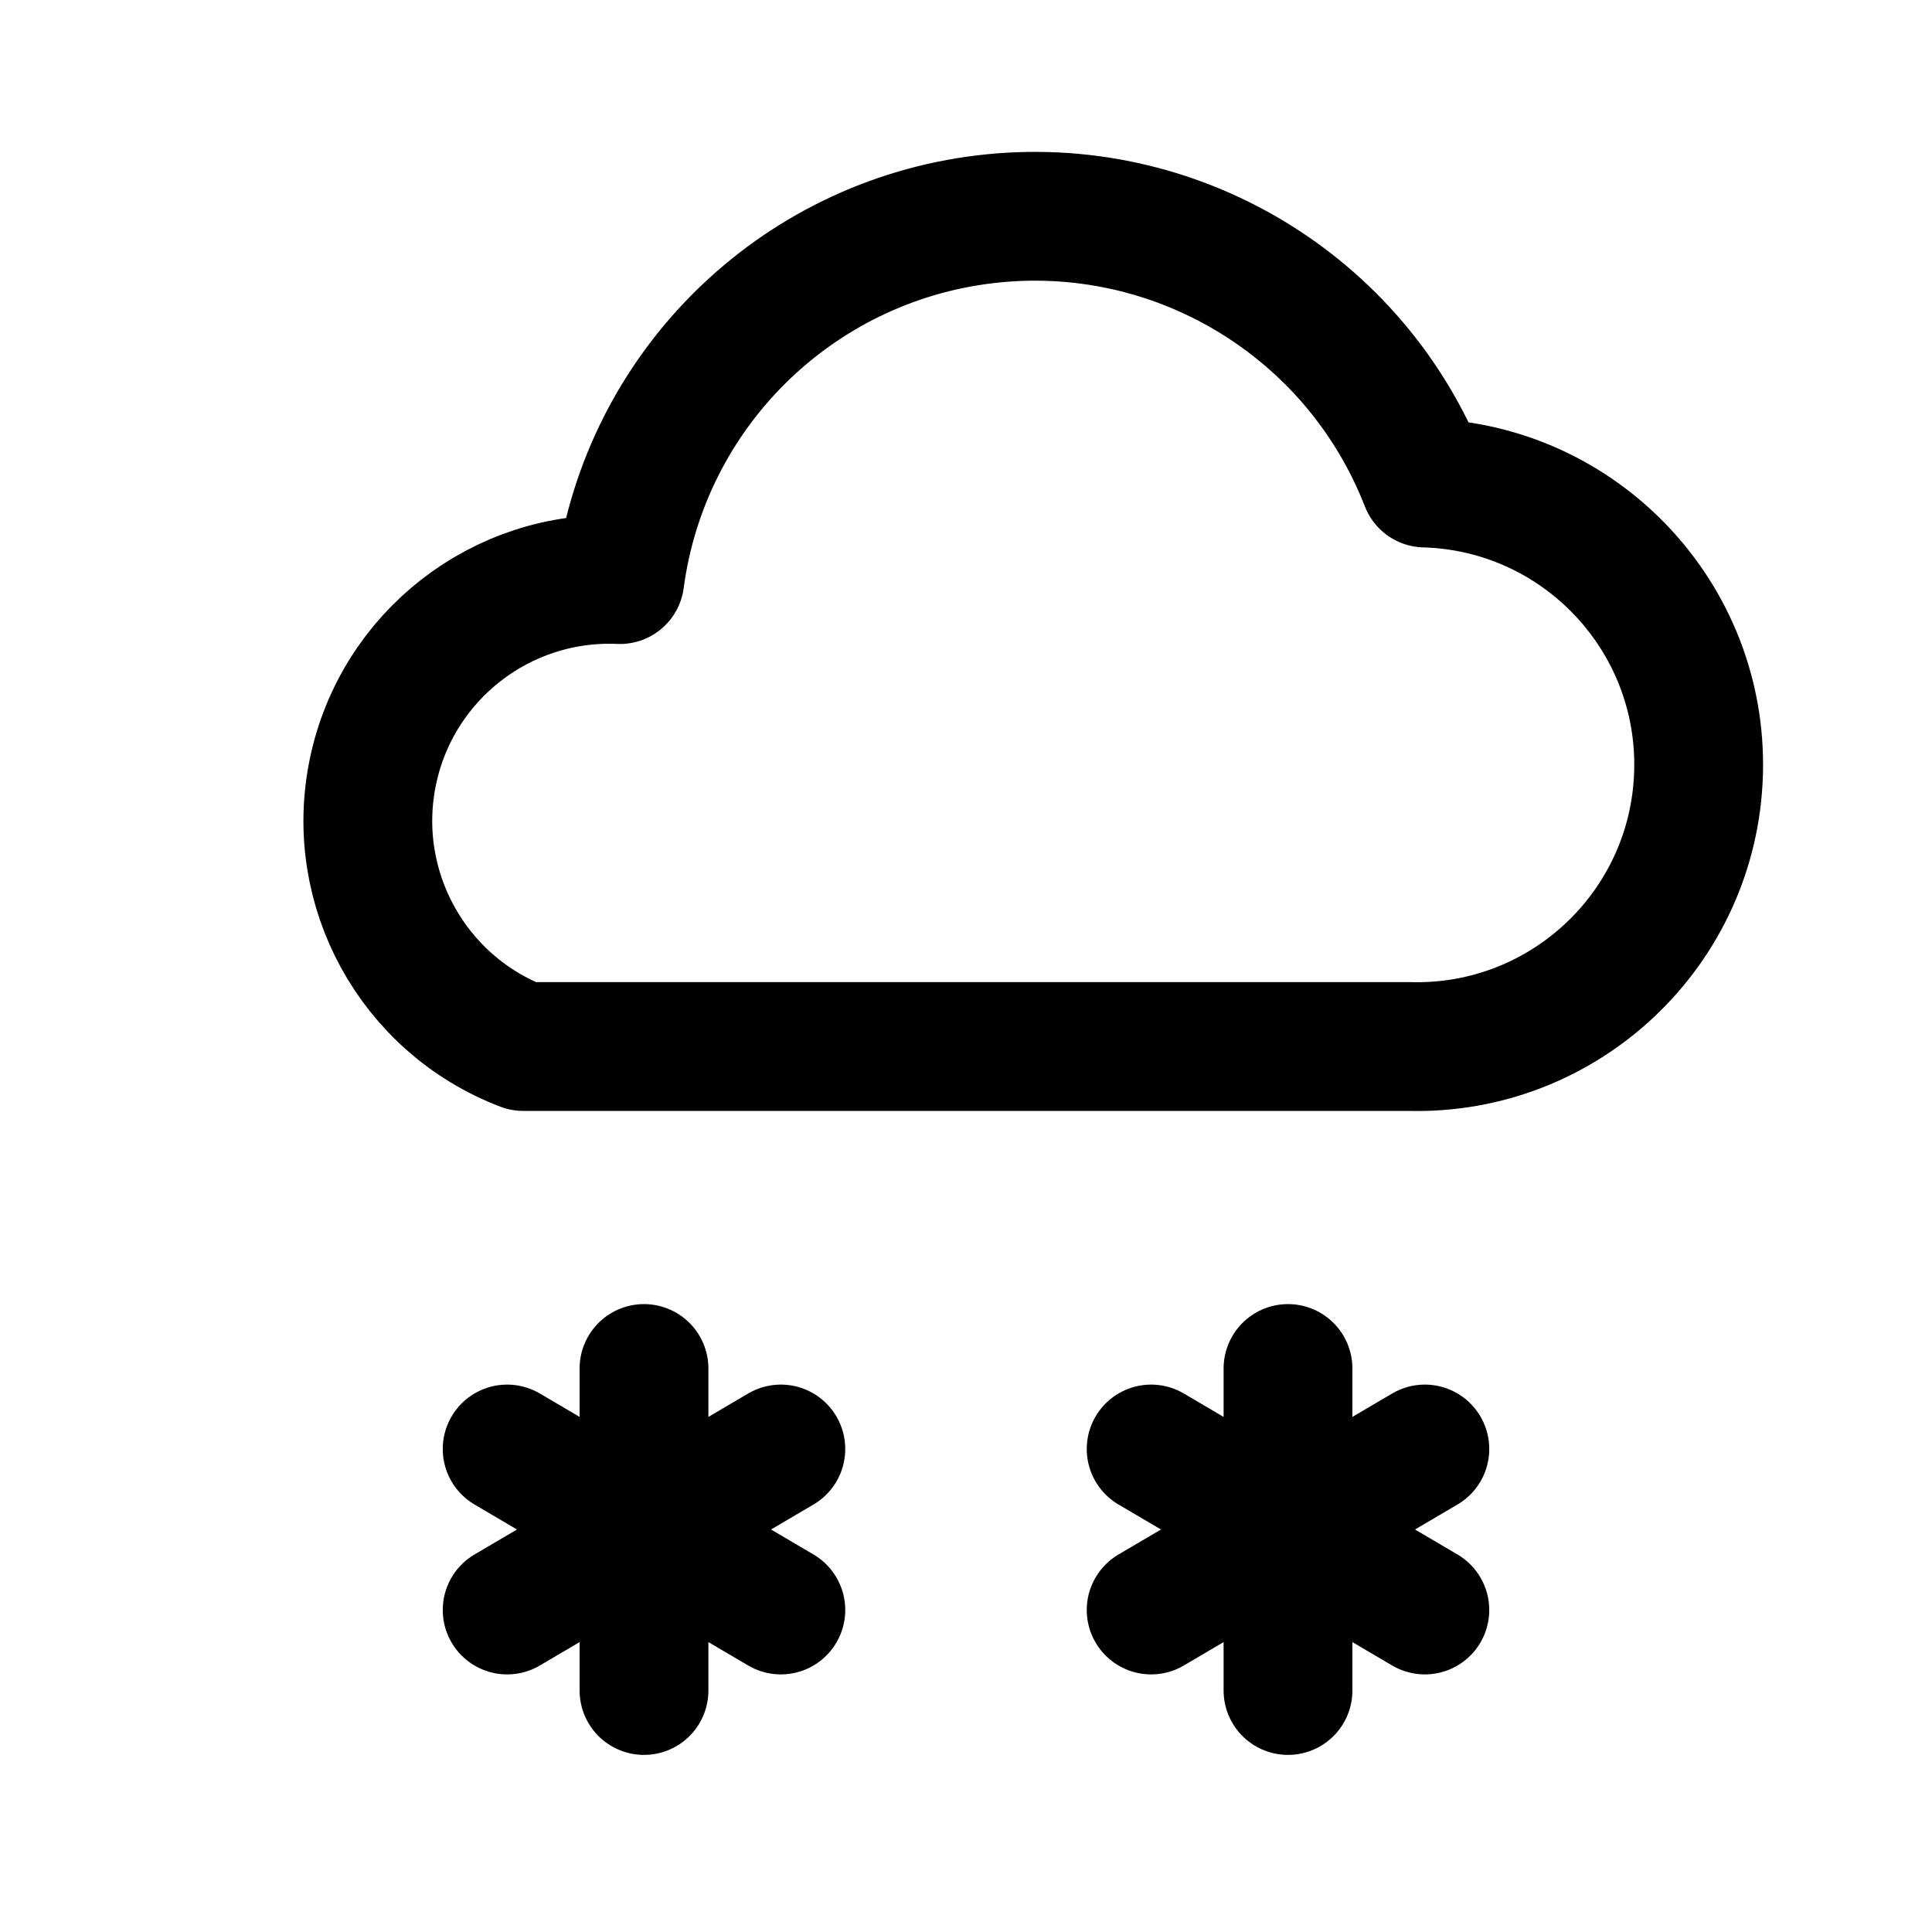
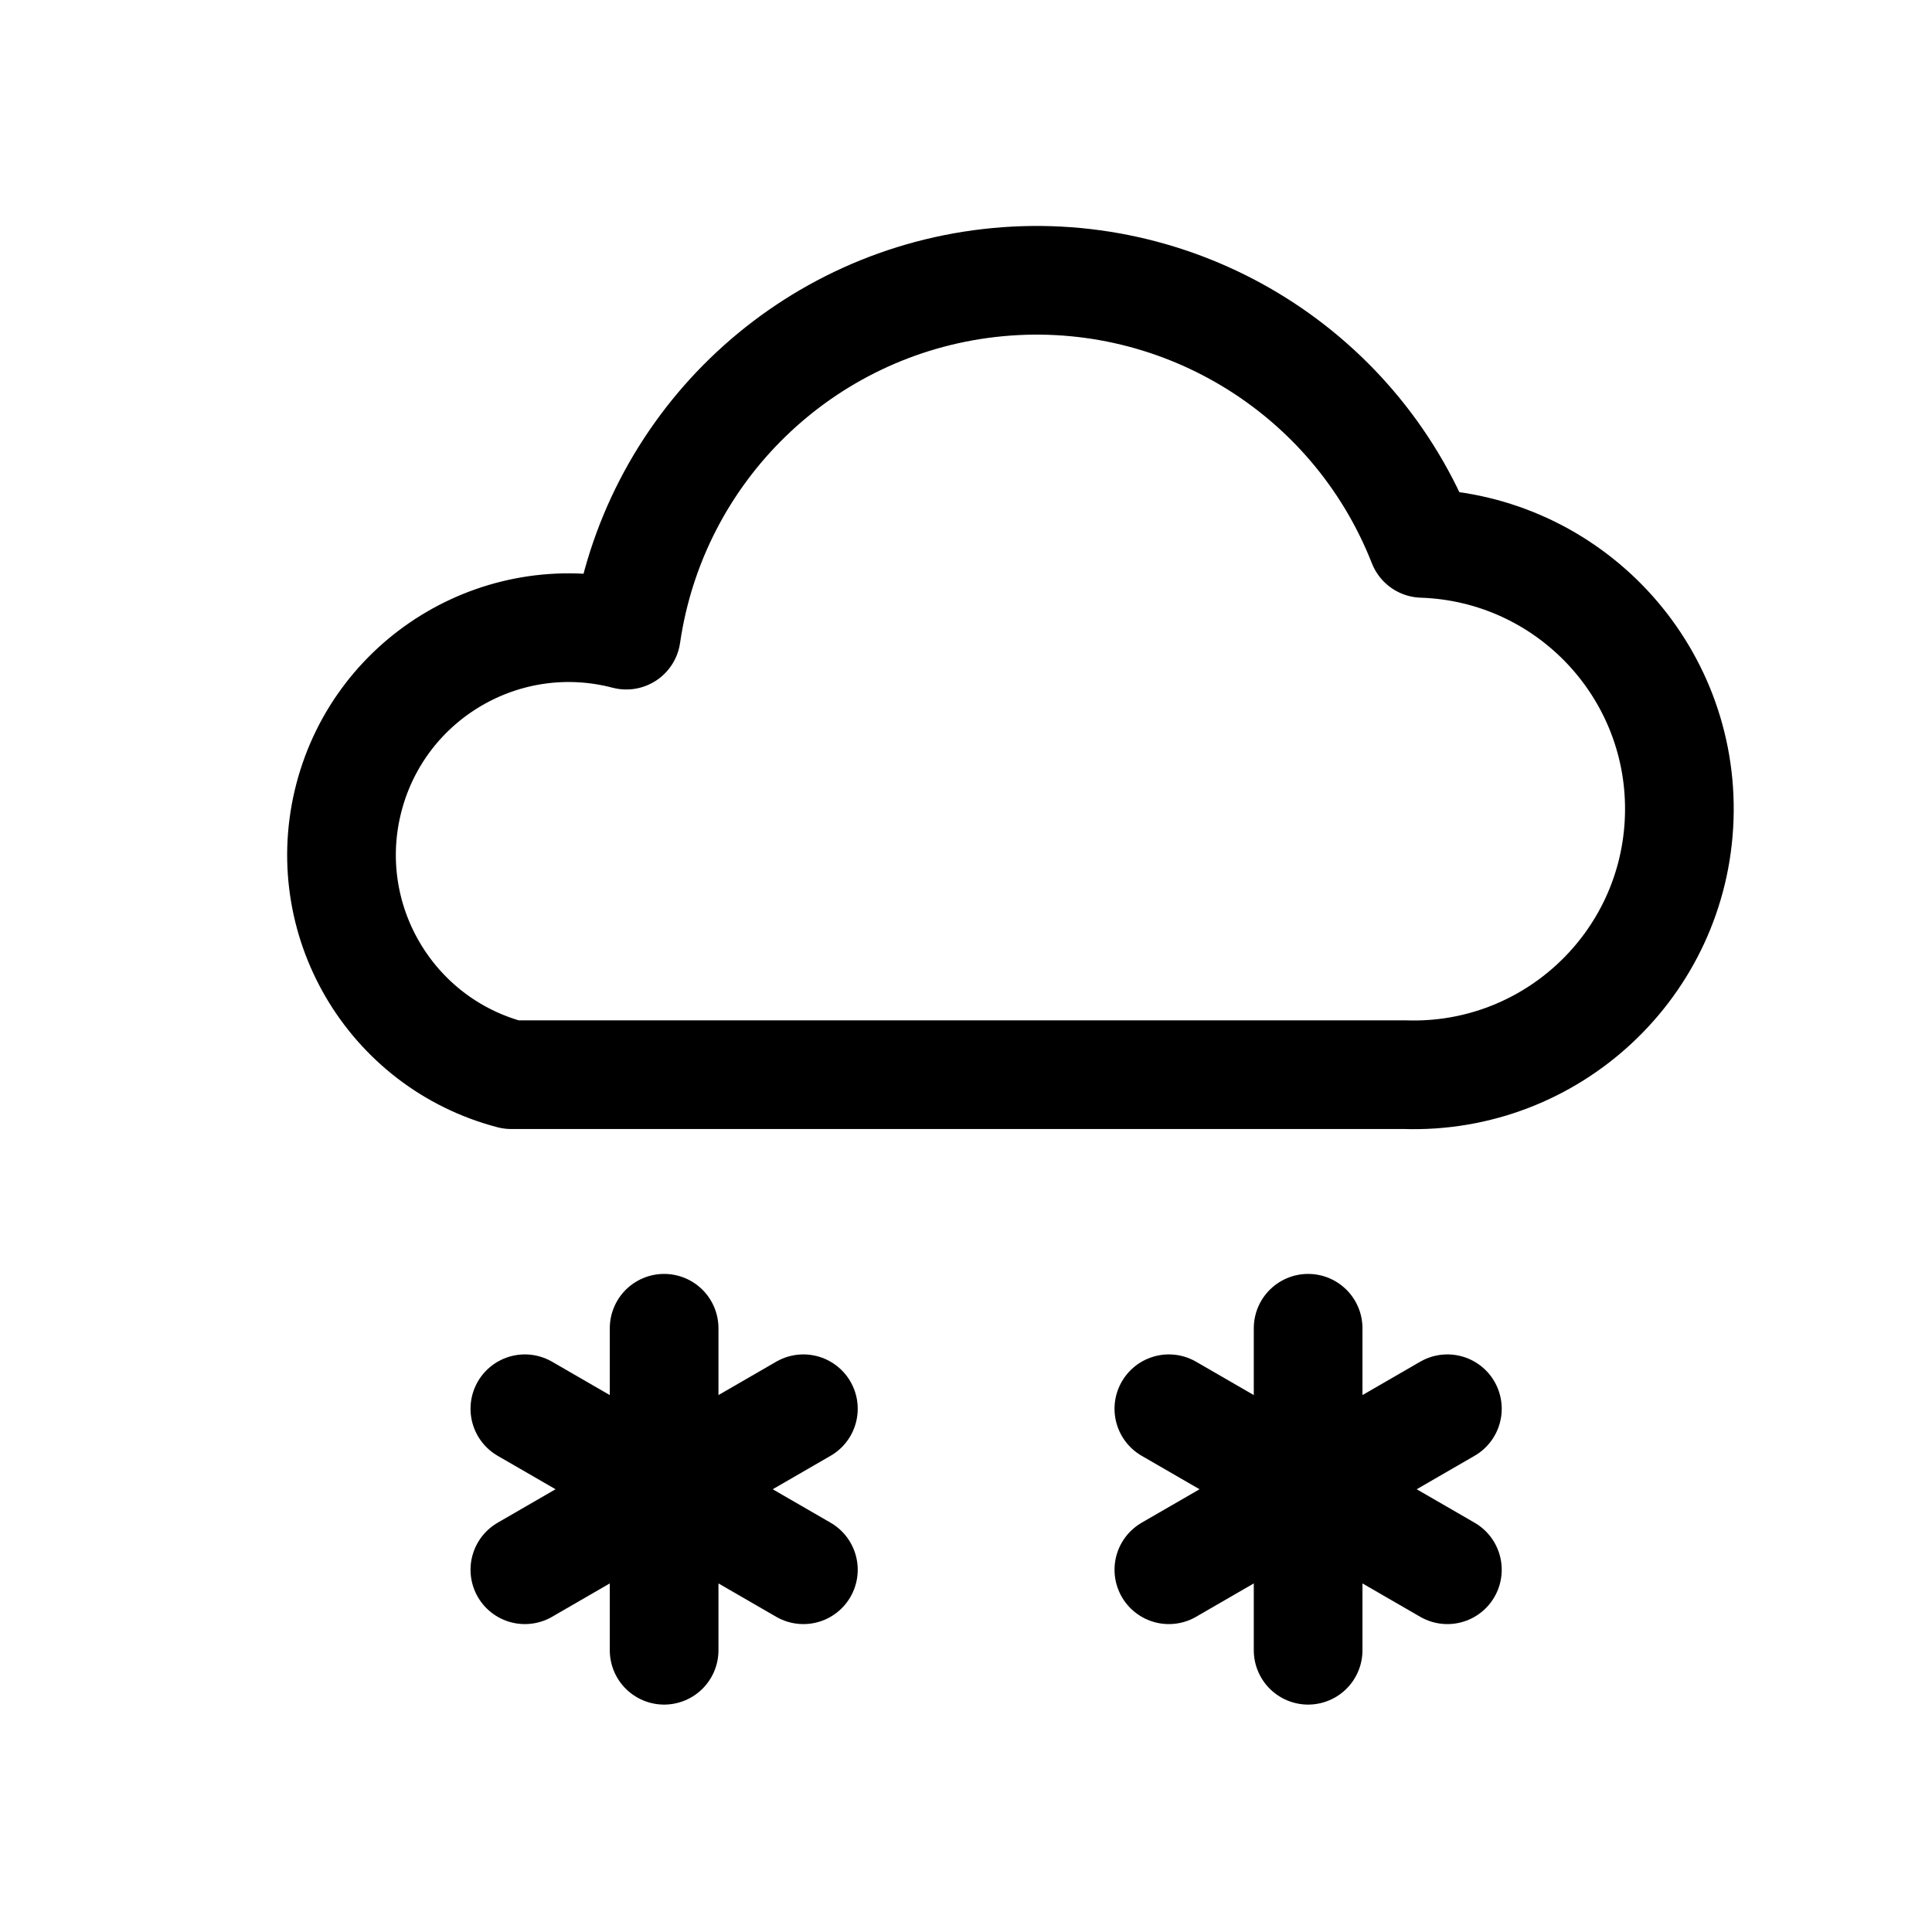
- <svg xmlns="http://www.w3.org/2000/svg" viewBox="0 0 24 24" fill="none" stroke="#000000" stroke-width="1.6" stroke-linecap="round" stroke-linejoin="round">
-   <path d="M6.5 13h11a3.5 3.5 0 0 0 .2-7 5.2 5.2 0 0 0-10 1.2A3 3 0 0 0 6.5 13z" />
-   <path d="M8 17v4M6.3 18l3.4 2M9.7 18l-3.4 2M16 17v4M14.3 18l3.4 2M17.7 18l-3.4 2" />
+ <svg xmlns="http://www.w3.org/2000/svg" viewBox="0 0 24 24" fill="none" stroke="#000000" stroke-width="1.35" stroke-linecap="round" stroke-linejoin="round">
+   <path d="M6.35 13.35h11.1a3.3 3.3 0 0 0 .22-6.6 5.15 5.15 0 0 0-9.89 1.14 2.79 2.79 0 0 0-1.43 5.46z" />
+   <path d="M8.25 16.5v4M6.52 17.5l3.46 2M9.98 17.5l-3.46 2M16.25 16.5v4M14.52 17.5l3.46 2M17.98 17.5l-3.46 2" />
</svg>
